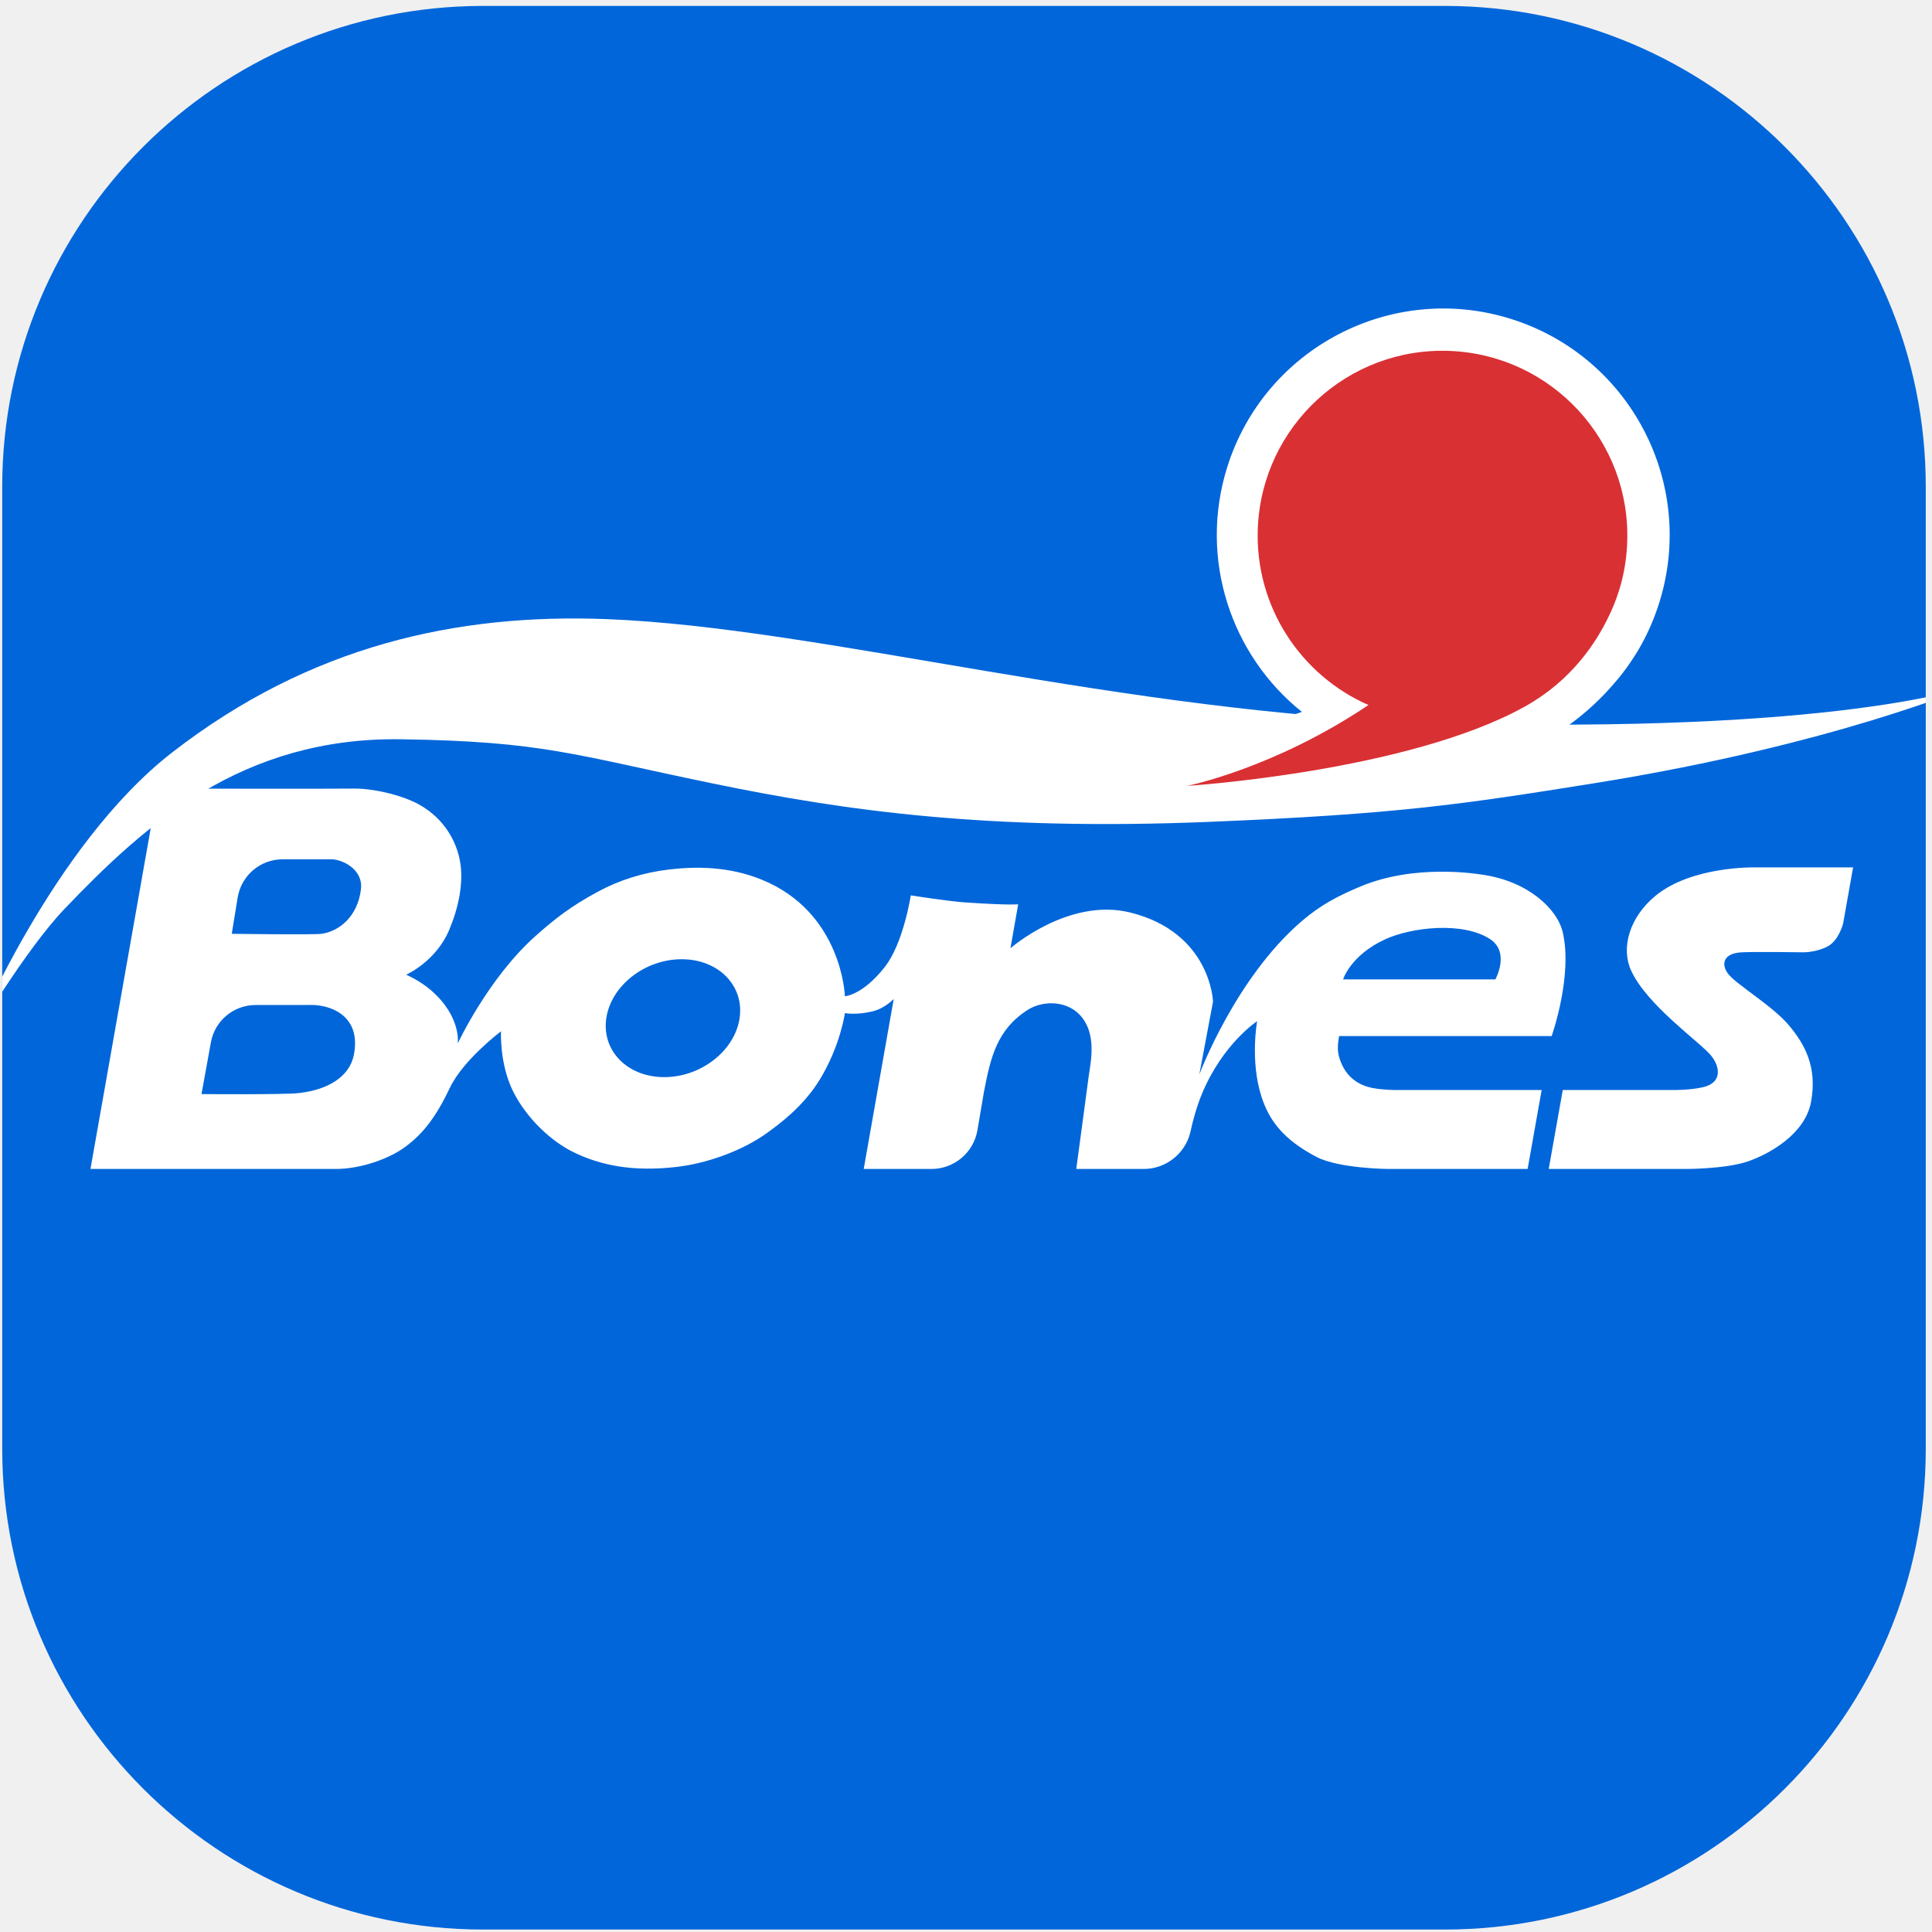
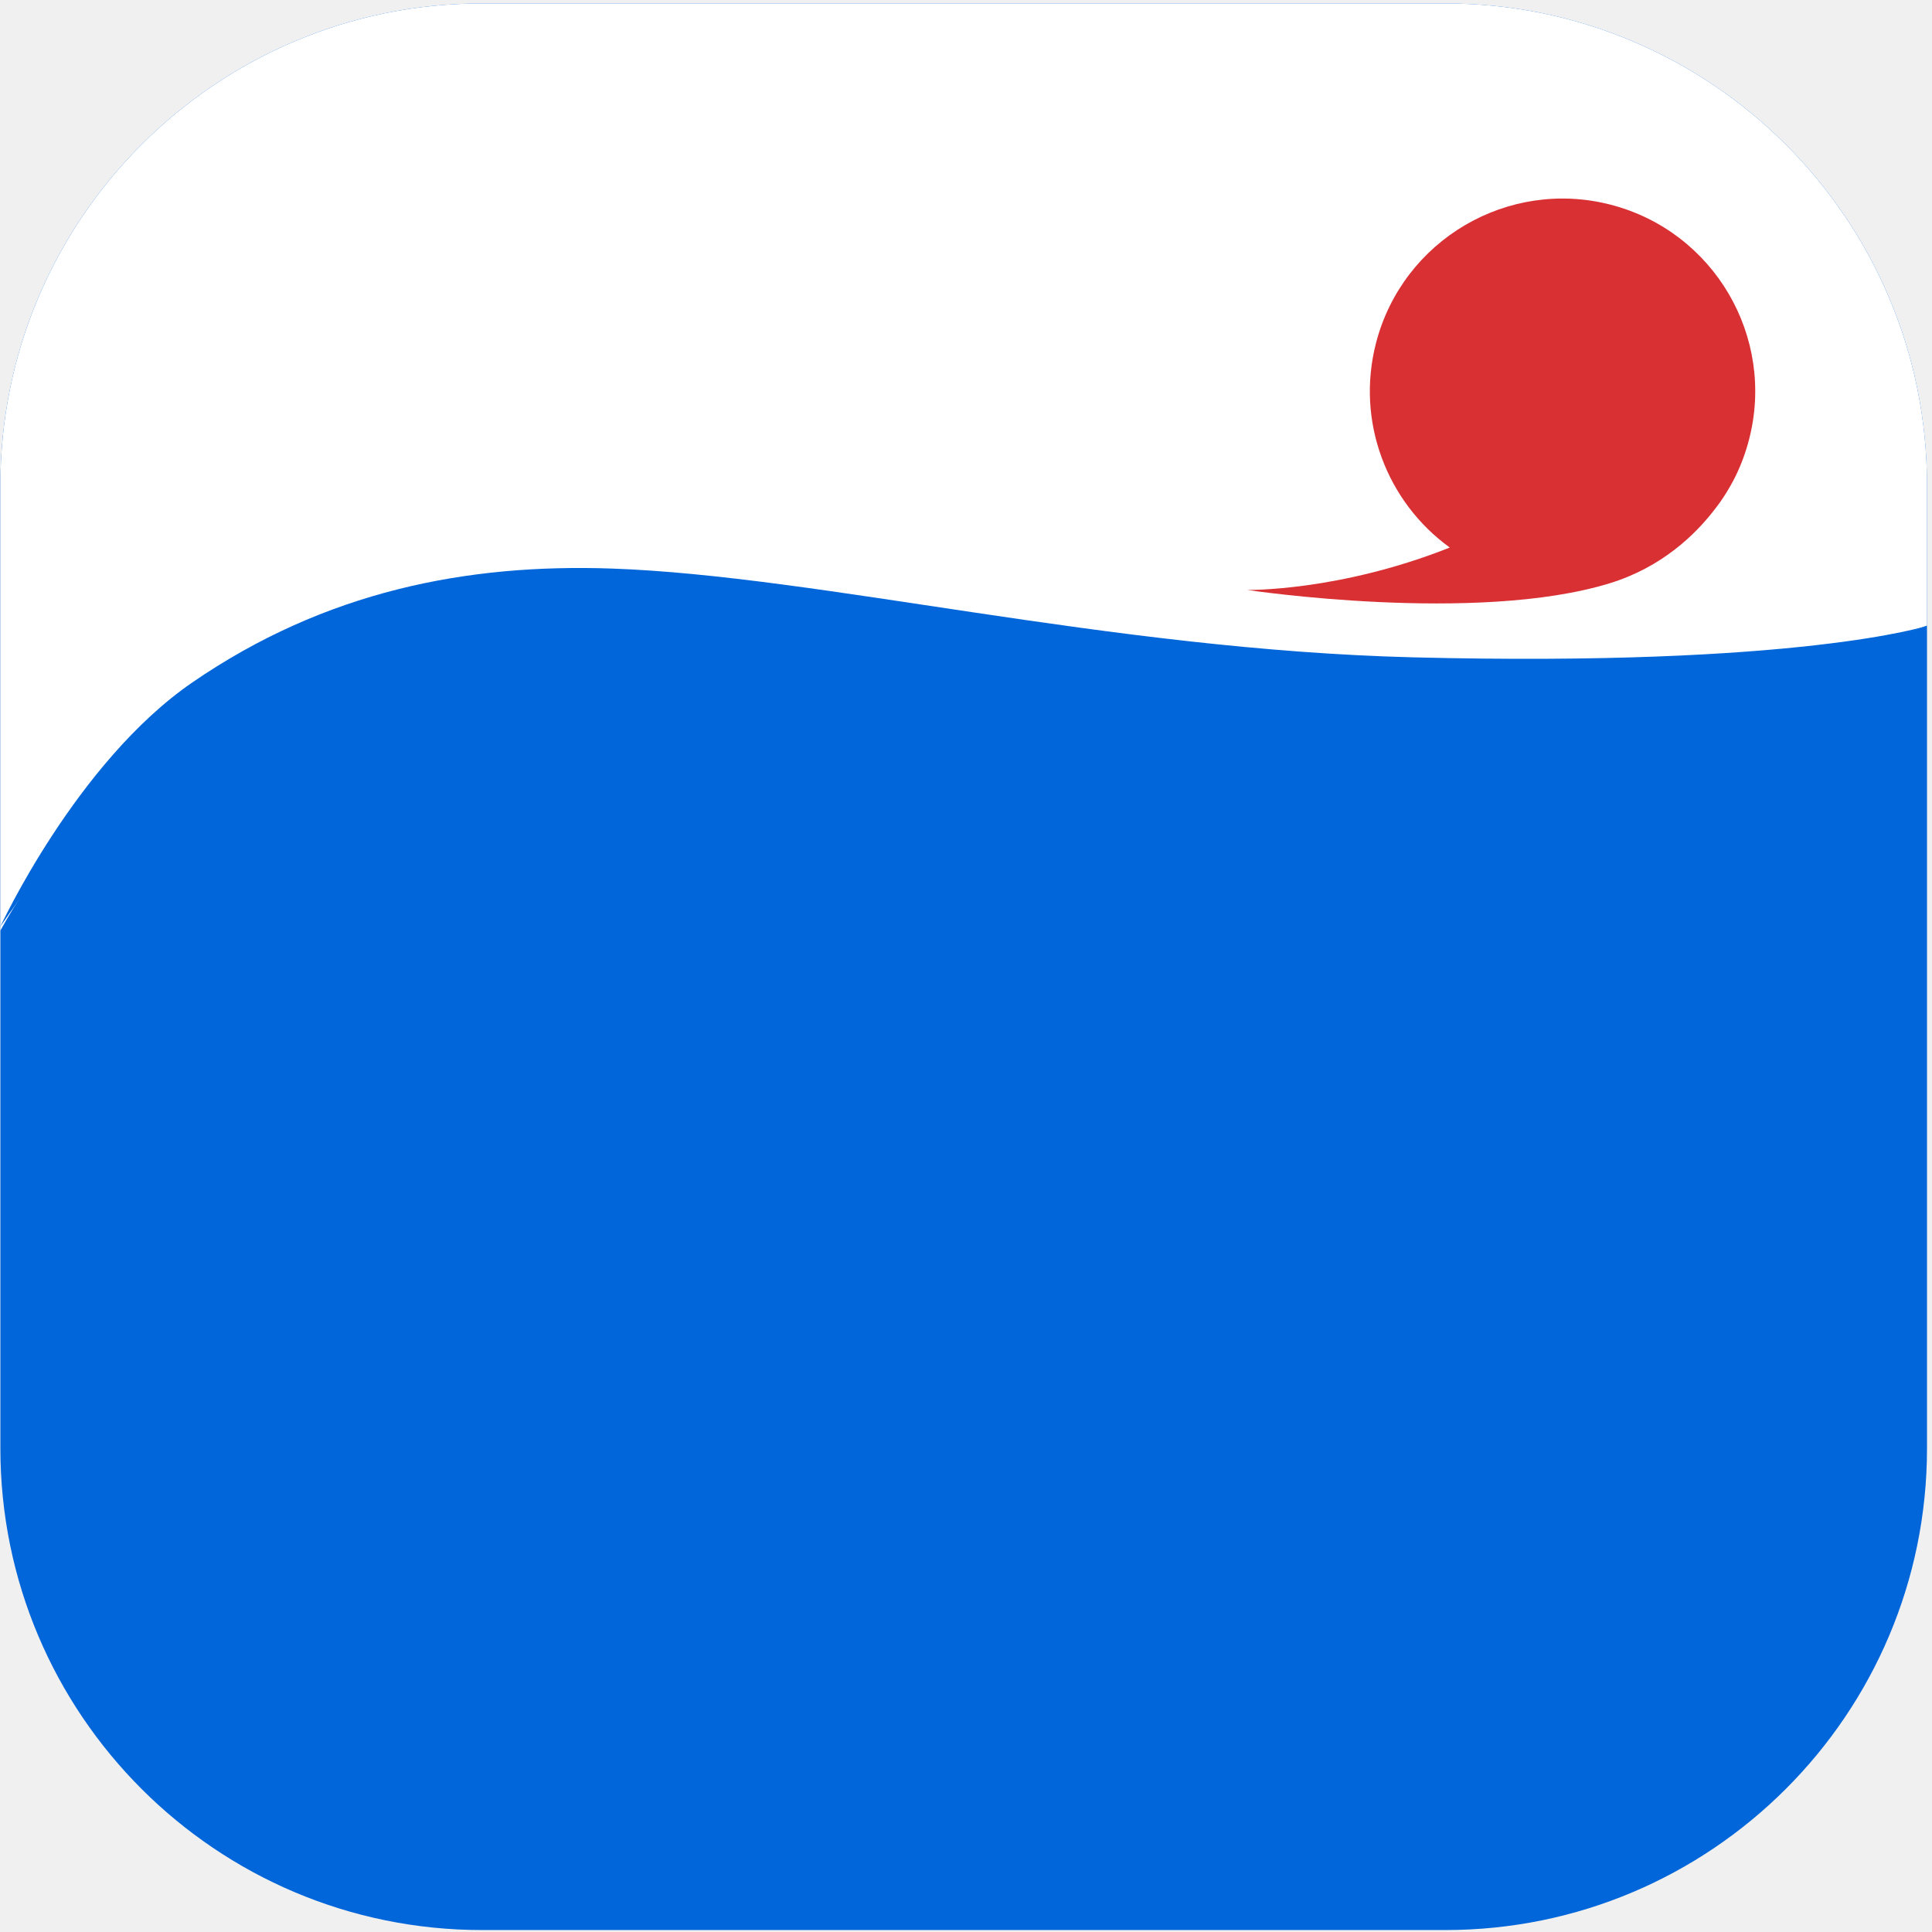
- <svg xmlns="http://www.w3.org/2000/svg" width="100%" height="100%" viewBox="0 0 245 245" version="1.1" xml:space="preserve" style="fill-rule:evenodd;clip-rule:evenodd;stroke-linejoin:round;stroke-miterlimit:2;">
-   <g transform="matrix(1,0,0,1,-9985,-6473)">
-     <g transform="matrix(0.369975,0,0,0.706236,6935.01,6061.19)">
-       <g transform="matrix(11.6142,0,0,6.05388,10991.7,-11402.5)">
-         <g transform="matrix(0.232722,0,0,0.233893,-2276.19,1879.84)">
-           <path d="M9008.27,489.205C9008.27,455.547 8980.95,428.221 8947.29,428.221L8825.32,428.221C8791.66,428.221 8764.34,455.547 8764.34,489.205L8764.34,611.173C8764.34,644.831 8791.66,672.157 8825.32,672.157L8947.29,672.157C8980.95,672.157 9008.27,644.831 9008.27,611.173L9008.27,489.205Z" style="fill:rgb(0,102,218);" />
-           <clipPath id="_clip1">
-             <path d="M9008.27,489.205C9008.27,455.547 8980.95,428.221 8947.29,428.221L8825.32,428.221C8791.66,428.221 8764.34,455.547 8764.34,489.205L8764.34,611.173C8764.34,644.831 8791.66,672.157 8825.32,672.157L8947.29,672.157C8980.95,672.157 9008.27,644.831 9008.27,611.173L9008.27,489.205Z" />
-           </clipPath>
-           <g clip-path="url(#_clip1)">
-             <g transform="matrix(0.368126,2.39071e-16,4.12495e-16,-0.558666,6712.15,4286.53)">
-               <path d="M5564.77,6672.1C5564.77,6672.1 5591.91,6715.72 5633.24,6736.84C5680.81,6761.16 5731.48,6768.42 5782.99,6767.1C5857.17,6765.18 5960.56,6745.58 6069.15,6743.54C6207.37,6740.95 6252.69,6751.89 6252.69,6751.89C6252.69,6751.89 6205.47,6738.55 6123.42,6729.88C6076.96,6724.97 6054.98,6722.84 5990.85,6721.09C5914.32,6719.02 5865.12,6723.57 5819.35,6729.81C5771.36,6736.34 5761.03,6739.34 5712.24,6739.83C5657.25,6740.38 5623.87,6720.43 5596.15,6701.32C5582.61,6691.99 5564.77,6672.1 5564.77,6672.1Z" style="fill:white;" />
-             </g>
+ <svg xmlns="http://www.w3.org/2000/svg" width="100%" height="100%" viewBox="0 0 291 291" version="1.1" xml:space="preserve" style="fill-rule:evenodd;clip-rule:evenodd;stroke-linejoin:round;stroke-miterlimit:2;">
+   <g transform="matrix(1,0,0,1,-6297,-6388)">
+     <g transform="matrix(0.369975,0,0,0.706236,3977.01,6057.19)">
+       <g transform="matrix(2.70288,0,0,1.41596,-9298.55,-8576.73)">
+         <path d="M6050.48,6461.06C6050.48,6421.02 6017.97,6388.51 5977.93,6388.51L5832.84,6388.51C5792.8,6388.51 5760.29,6421.02 5760.29,6461.06L5760.29,6606.15C5760.29,6646.19 5792.8,6678.7 5832.84,6678.7L5977.93,6678.7C6017.97,6678.7 6050.48,6646.19 6050.48,6606.15L6050.48,6461.06Z" style="fill:rgb(0,102,218);" />
+         <clipPath id="_clip1">
+           <path d="M6050.48,6461.06C6050.48,6421.02 6017.97,6388.51 5977.93,6388.51L5832.84,6388.51C5792.8,6388.51 5760.29,6421.02 5760.29,6461.06L5760.29,6606.15C5760.29,6646.19 5792.8,6678.7 5832.84,6678.7L5977.93,6678.7C6017.97,6678.7 6050.48,6646.19 6050.48,6606.15L6050.48,6461.06Z" />
+         </clipPath>
+         <g clip-path="url(#_clip1)">
+           <g transform="matrix(1,0,0,1,-346.329,-125.442)">
+             <path d="M6632.44,6464.14L6009.22,6464.14L6009.58,6602.63L6106.62,6757.35C6106.62,6757.35 6069.48,6669.15 6131.76,6626.04C6156.3,6609.06 6170.46,6608.86 6170.46,6608.86C6170.46,6608.86 6256.65,6622.78 6294.38,6622.78C6356.36,6622.78 6396.81,6607.66 6396.81,6607.66L6538.95,6624.27L6587.8,6595.68C6610.08,6564.86 6632.44,6464.14 6632.44,6464.14Z" style="fill:white;" />
          </g>
-         </g>
-         <g transform="matrix(0.0597296,0,0,0.0600301,-243.364,1967.13)">
-           <path d="M885.377,750L878.446,789L945.786,789C945.786,789 965.855,789.119 977.16,785.168C987.464,781.566 1005.06,771.805 1008.03,756C1011.31,738.5 1004.83,727.231 997.099,718C989.24,708.614 971.921,698.327 967.435,693C963.716,688.584 964.04,682.711 973.169,682C978.642,681.574 1004.51,681.957 1004.51,681.957C1004.51,681.957 1010.87,681.953 1016.34,679C1021.81,676.047 1023.9,667.757 1023.9,667.757L1028.84,640L980.106,640C980.106,640 949.148,639.284 931.238,654C918.263,664.661 914.024,679.833 919.168,691C927.133,708.292 953.273,726.356 958.674,733C962.819,738.098 964.089,745.249 956.673,748C951.257,750.009 940.444,750 940.444,750L885.377,750ZM868.023,789L874.954,750L803.138,750C803.138,750 796.803,750.03 791.429,749C784.055,747.586 777.312,743.057 774.697,733C773.614,728.833 774.901,723.333 774.901,723.333L879.901,723.333C879.901,723.333 890.444,693.583 885.349,671.959C882.657,660.534 868.371,646.945 845.918,643.636C842.985,643.203 812.551,638.115 785.516,649.392C774.229,654.101 765.569,658.68 756.296,666.652C723.568,694.788 705.804,742.332 705.804,742.332L712.579,706.332C712.579,706.332 711.581,672.293 671.812,662.32C641.316,654.672 612.486,679.958 612.486,679.958L616.313,658.239C616.313,658.239 611.978,658.783 590.141,657.304C581.501,656.719 563.251,653.819 563.251,653.819C563.251,653.819 559.647,677.342 550.481,689.095C539.496,703.182 530.69,703.666 530.69,703.666C530.69,703.666 529.447,662.194 489.456,646C473.245,639.435 457.138,639.502 444.123,641C431.109,642.498 419.235,646.286 408.656,652C395.347,659.189 387.634,665.159 377.72,674C354.389,694.807 339.399,727 339.399,727C339.399,727 341.38,713.887 326.188,700.699C320.722,695.955 313.934,693 313.934,693C313.934,693 328.508,686.641 335.136,671C339.515,660.667 342.721,647.451 340.339,636C338.628,627.768 333.456,616.355 320.408,609C312.307,604.433 298.185,600.991 288.201,601.06C271.694,601.174 232.531,601.131 209.321,601.092C198.824,601.081 189.836,608.611 188.008,618.947C179.705,665.89 157.931,789 157.931,789C157.931,789 269.834,788.981 279.125,789C290.857,789.024 305.081,784.333 313.592,778C322.104,771.667 328.498,763.664 335.462,749C342.111,734.999 360.778,721 360.778,721C360.778,721 359.929,737.239 366.913,751C373.486,763.951 385.489,775.446 397.177,781C410.154,787.167 425.676,790.5 447.51,788C462.823,786.247 480.416,779.833 492.511,771C497.956,767.023 509.979,758.375 518.181,745C528.488,728.191 530.69,712 530.69,712C530.69,712 536.147,713.096 544.352,711.137C550.443,709.683 554.815,705 554.815,705L539.988,789C539.988,789 558.355,789 573.465,789C584.661,789 594.237,780.952 596.164,769.922C597.618,761.217 599.088,752.48 599.397,750.875C602.667,733.862 605.844,719.999 621.134,710.332C628.647,705.582 641.291,705.537 648,714.332C655.761,724.505 651.461,738.843 650.731,746.332C650.602,747.649 645,789 645,789C645,789 663.257,789 678.307,789C689.165,789 698.639,781.632 701.312,771.108C702.661,764.846 704.603,757.932 707.061,752C717.414,727.015 734.366,716 734.366,716C734.366,716 730.823,735.331 736.429,753C740.175,764.803 747.077,774.301 763.604,783C774.652,788.815 798.962,789 798.962,789L868.023,789ZM239.508,708C228.668,708 219.38,715.753 217.442,726.418C215.252,738.472 212.795,752 212.795,752C212.795,752 253.3,752.35 260.866,751.506C275.507,749.872 285.848,743.293 288.002,732.92C291.787,714.691 278.559,708.457 268.318,708C266.205,707.906 263.444,708 263.444,708L239.508,708ZM450.034,685.373C468.21,685.373 481.039,698.424 478.666,714.5C476.292,730.576 459.609,743.627 441.433,743.627C423.257,743.627 410.428,730.576 412.802,714.5C415.175,698.424 431.859,685.373 450.034,685.373ZM776.841,695.339L852.08,695.339C852.08,695.339 859.53,681.932 849.404,675.385C835.967,666.696 810.648,669.508 797.526,675.579C780.447,683.481 776.841,695.339 776.841,695.339ZM252.895,636C241.854,636 232.44,644.004 230.663,654.901C229.191,663.935 227.744,672.808 227.744,672.808C227.608,672.808 267.895,673.375 272.073,672.808C280.938,671.607 289.937,664.158 291.564,650.904C292.823,640.651 281.905,636 277.074,636C276.076,636 272.937,636 272.937,636L252.895,636Z" style="fill:white;" />
-         </g>
-         <g transform="matrix(0.451886,0.121692,-0.121083,0.45416,-3426.85,1072.68)">
-           <path d="M7177.24,120.762C7172,118.469 7168.44,113.132 7168.69,107.077C7169.02,99.201 7175.68,93.073 7183.55,93.401C7191.43,93.73 7197.56,100.39 7197.23,108.266C7197.19,109.254 7197.05,110.215 7196.82,111.139L7196.82,111.139C7196.82,111.139 7196.7,111.671 7196.4,112.511C7196.23,112.98 7196.04,113.437 7195.82,113.88C7194.82,115.99 7192.9,118.869 7189.41,120.832C7180.38,125.915 7163.22,127.012 7163.22,127.012C7163.22,127.012 7169.9,125.694 7177.24,120.762Z" style="fill:white;" />
-         </g>
-         <g transform="matrix(0.381915,0,0,0.383837,-2937.31,1954.38)">
-           <path d="M7177.24,120.762C7172,118.469 7168.44,113.132 7168.69,107.077C7169.02,99.201 7175.68,93.073 7183.55,93.401C7191.43,93.73 7197.56,100.39 7197.23,108.266C7197.19,109.254 7197.05,110.215 7196.82,111.139L7196.82,111.139C7196.82,111.139 7196.7,111.671 7196.4,112.511C7196.23,112.98 7196.04,113.437 7195.82,113.88C7194.82,115.99 7192.9,118.869 7189.41,120.832C7180.38,125.915 7163.22,127.012 7163.22,127.012C7163.22,127.012 7169.9,125.694 7177.24,120.762Z" style="fill:rgb(217,48,52);" />
+           <g transform="matrix(1.98584,0.429594,-0.429594,1.98584,-8222.37,3147.35)">
+             <path d="M7177.24,120.762C7172,118.469 7168.44,113.132 7168.69,107.077C7169.02,99.201 7175.68,93.073 7183.55,93.401C7191.43,93.73 7197.56,100.39 7197.23,108.266C7197.19,109.254 7197.05,110.215 7196.82,111.139L7196.82,111.139C7196.82,111.139 7196.7,111.671 7196.4,112.511C7196.23,112.98 7196.04,113.437 7195.82,113.88C7194.82,115.99 7192.9,118.869 7189.41,120.832C7180.38,125.915 7163.22,127.012 7163.22,127.012C7163.22,127.012 7169.9,125.694 7177.24,120.762Z" style="fill:rgb(217,48,52);" />
+           </g>
+           <g transform="matrix(0.421841,2.8776e-16,4.0518e-16,-0.567654,3412.84,10315)">
+             <path d="M5564.77,6672.1C5564.77,6672.1 5591.91,6715.72 5633.24,6736.84C5680.81,6761.16 5731.48,6768.42 5782.99,6767.1C5857.17,6765.18 5960.56,6745.58 6069.15,6743.54C6207.37,6740.95 6252.69,6751.89 6252.69,6751.89C6252.69,6751.89 6205.47,6738.55 6123.42,6729.88C6076.96,6724.97 6054.98,6722.84 5990.85,6721.09C5914.32,6719.02 5865.12,6723.57 5819.35,6729.81C5771.36,6736.34 5761.03,6739.34 5712.24,6739.83C5657.25,6740.38 5623.87,6720.43 5596.15,6701.32C5582.61,6691.99 5564.77,6672.1 5564.77,6672.1Z" style="fill:rgb(0,102,218);" />
+           </g>
        </g>
      </g>
    </g>
  </g>
</svg>
